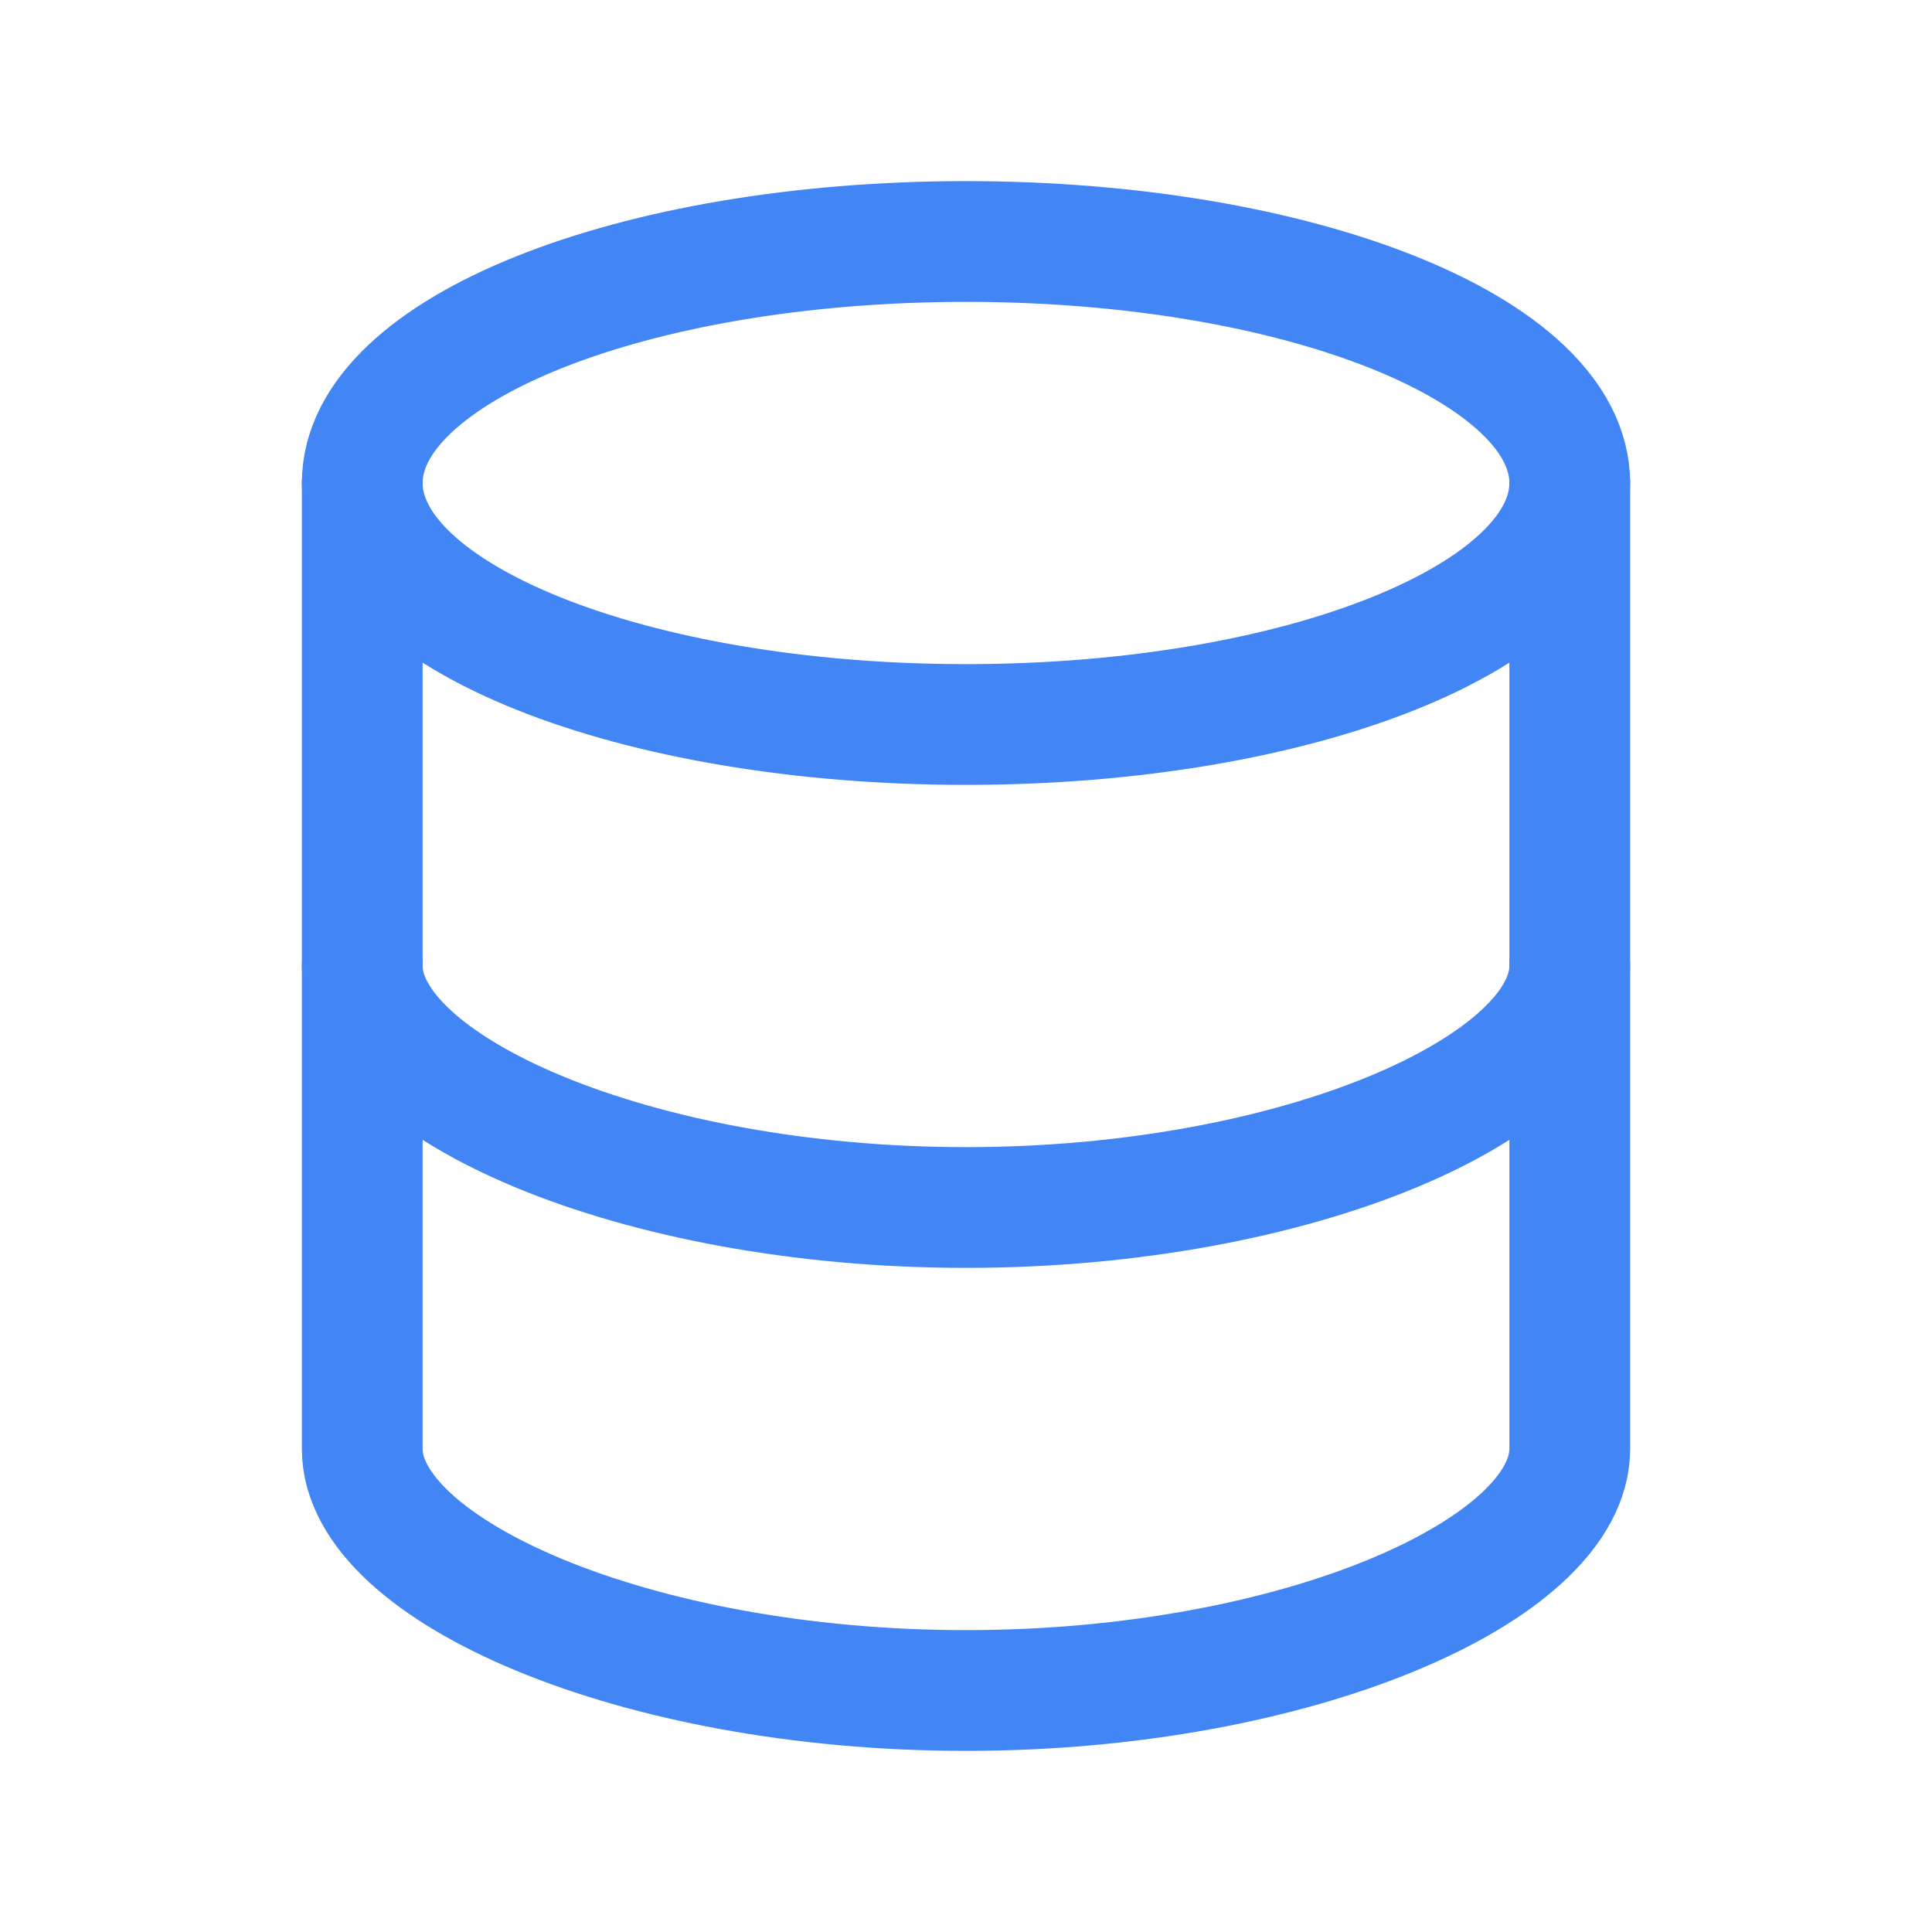
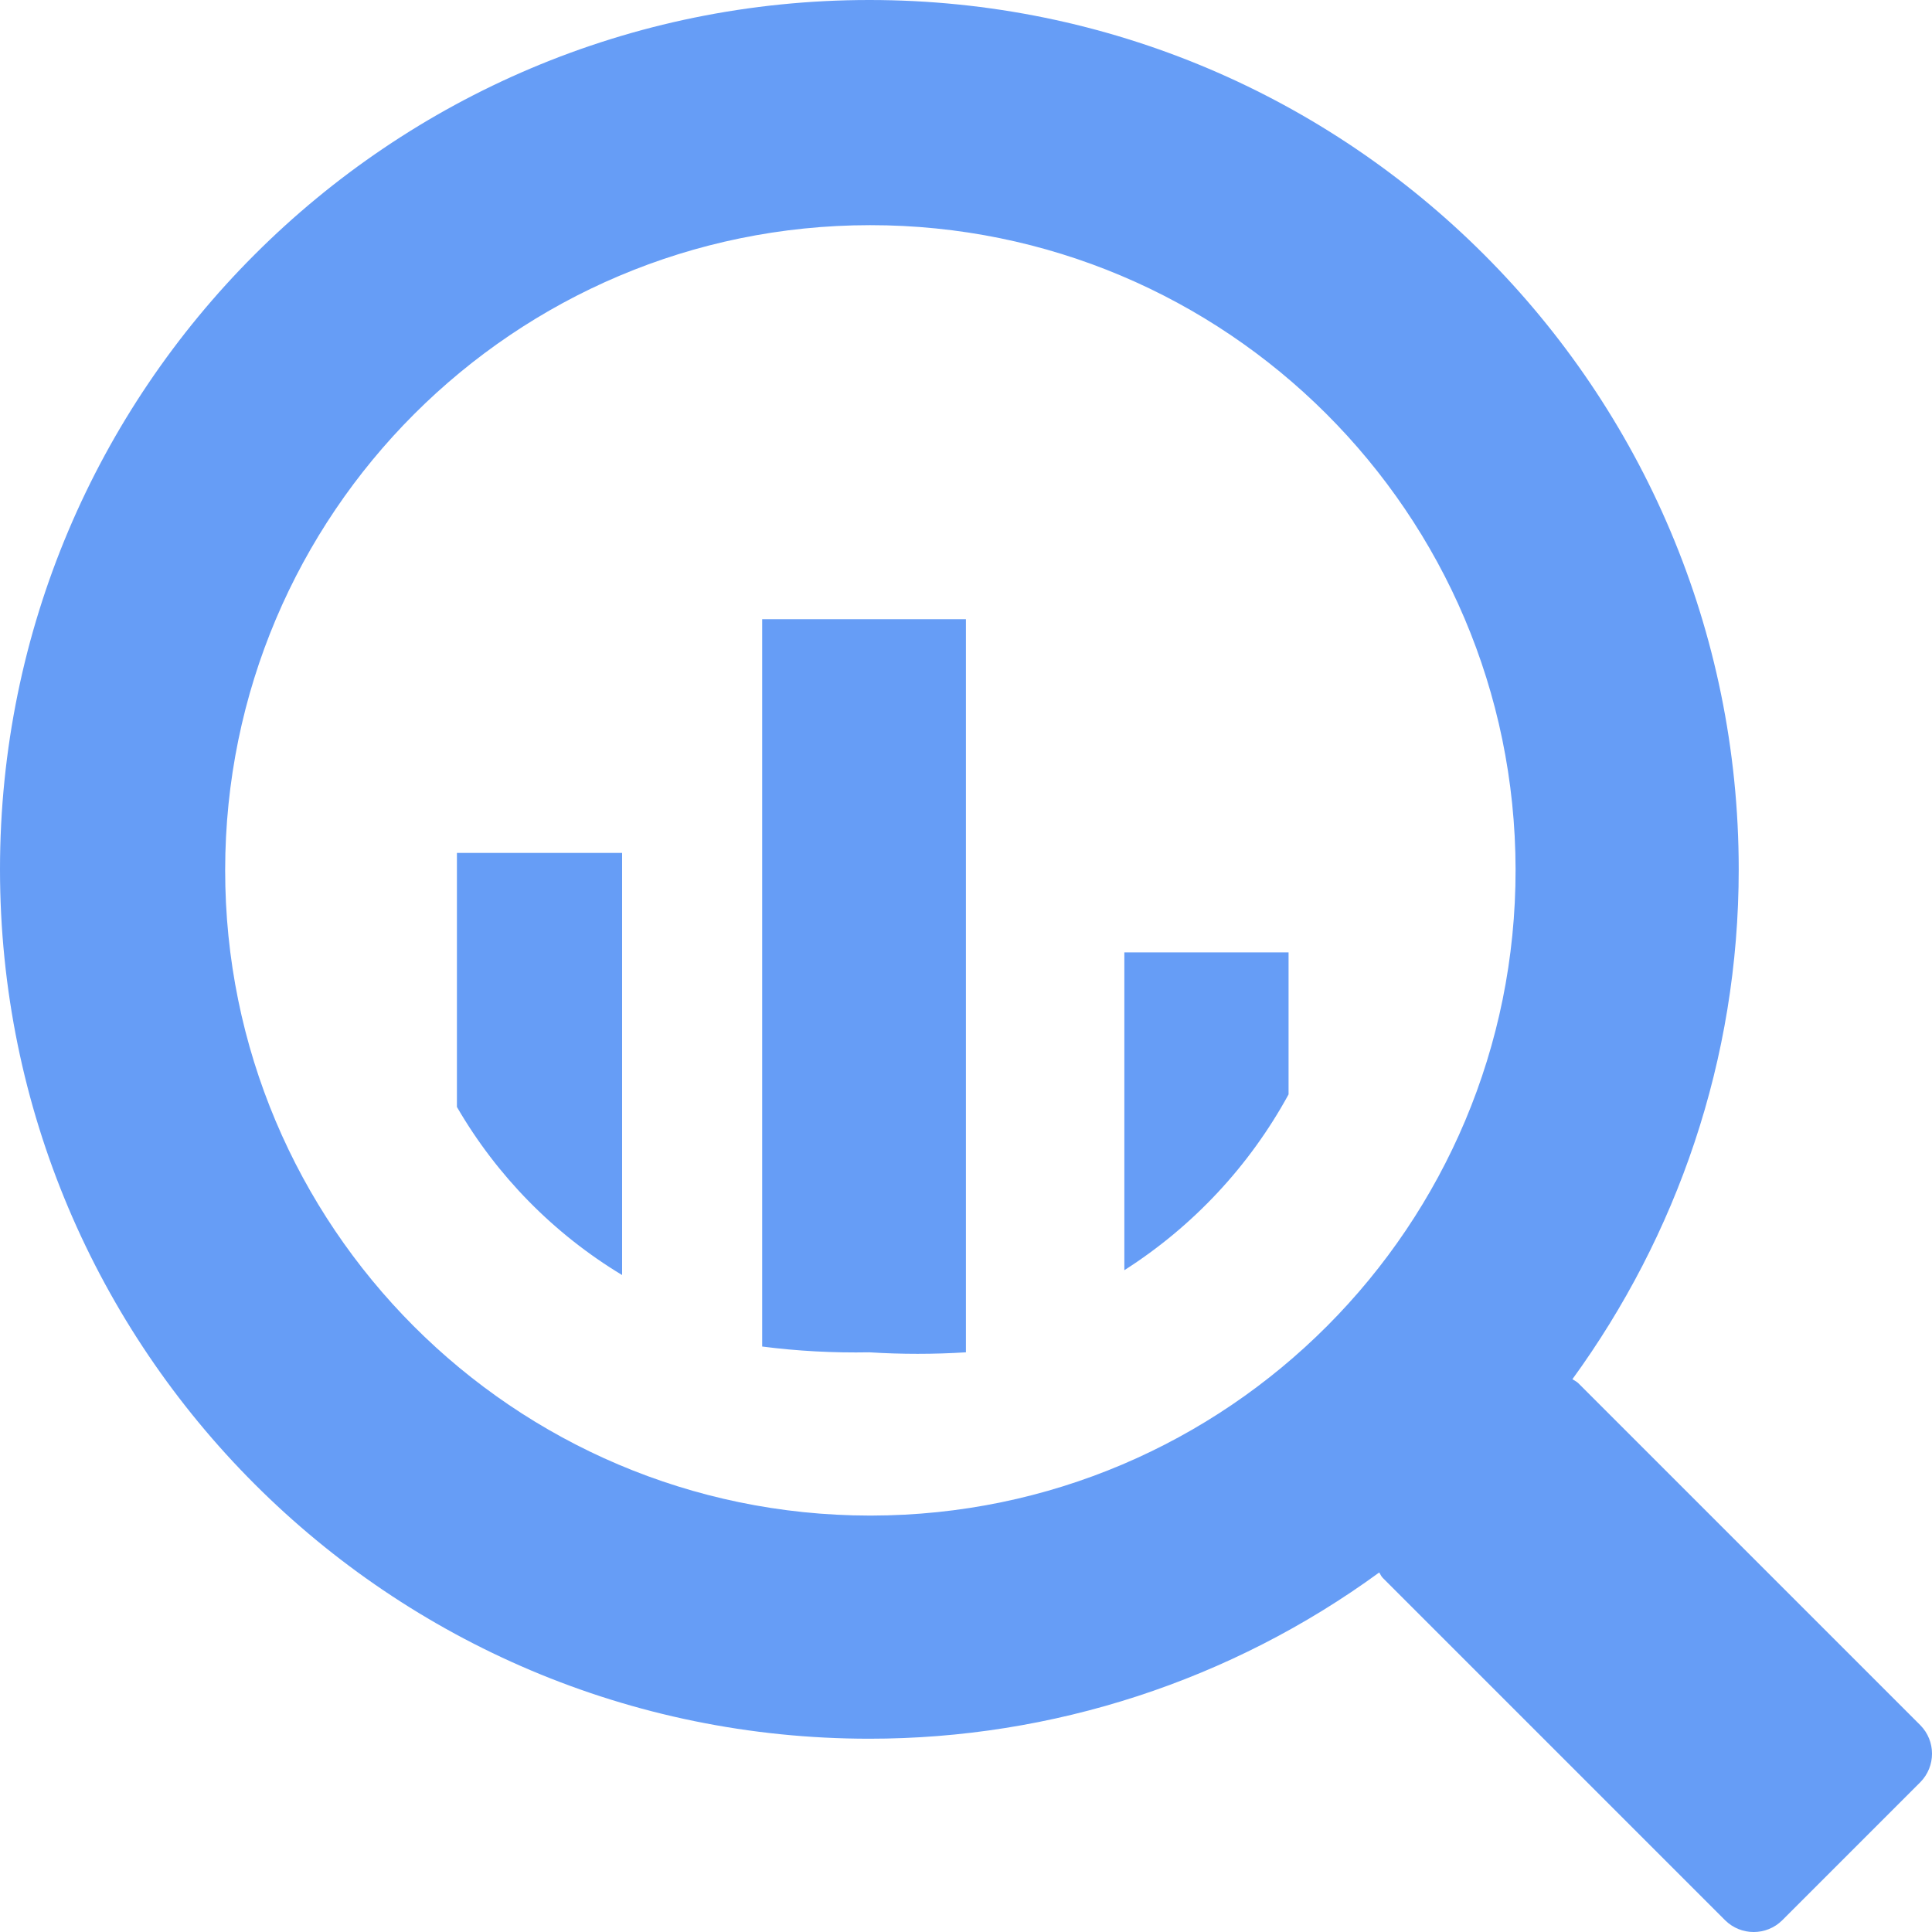
- <svg xmlns="http://www.w3.org/2000/svg" viewBox="0 0 64 64" fill="none" stroke="#4285F4" stroke-width="4" stroke-linecap="round" stroke-linejoin="round">
-   <ellipse cx="32" cy="16" rx="20" ry="8" />
-   <path d="M12 16v32c0 4 9 8 20 8s20-4 20-8V16" />
-   <path d="M12 32c0 4 9 8 20 8s20-4 20-8" />
+ <svg xmlns="http://www.w3.org/2000/svg" fill="#669DF6" role="img" viewBox="0 0 24 24">
+   <path d="M5.676 10.595h2.052v5.244a5.892 5.892 0 0 1-2.052-2.088v-3.156zm18.179 10.836a.504.504 0 0 1 0 .708l-1.716 1.716a.504.504 0 0 1-.708 0l-4.248-4.248a.206.206 0 0 1-.007-.007c-.02-.02-.028-.045-.043-.066a10.736 10.736 0 0 1-6.334 2.065C4.835 21.599 0 16.764 0 10.799S4.835 0 10.8 0s10.799 4.835 10.799 10.8c0 2.369-.772 4.553-2.066 6.333.025.017.052.028.074.05l4.248 4.248zm-5.028-10.632a8.015 8.015 0 1 0-8.028 8.028h.024a8.016 8.016 0 0 0 8.004-8.028zm-4.86 4.98a6.002 6.002 0 0 0 2.04-2.184v-1.764h-2.04v3.948zm-4.5.948c.442.057.887.08 1.332.072.4.025.8.025 1.2 0V7.692H9.468v9.035z" />
</svg>
